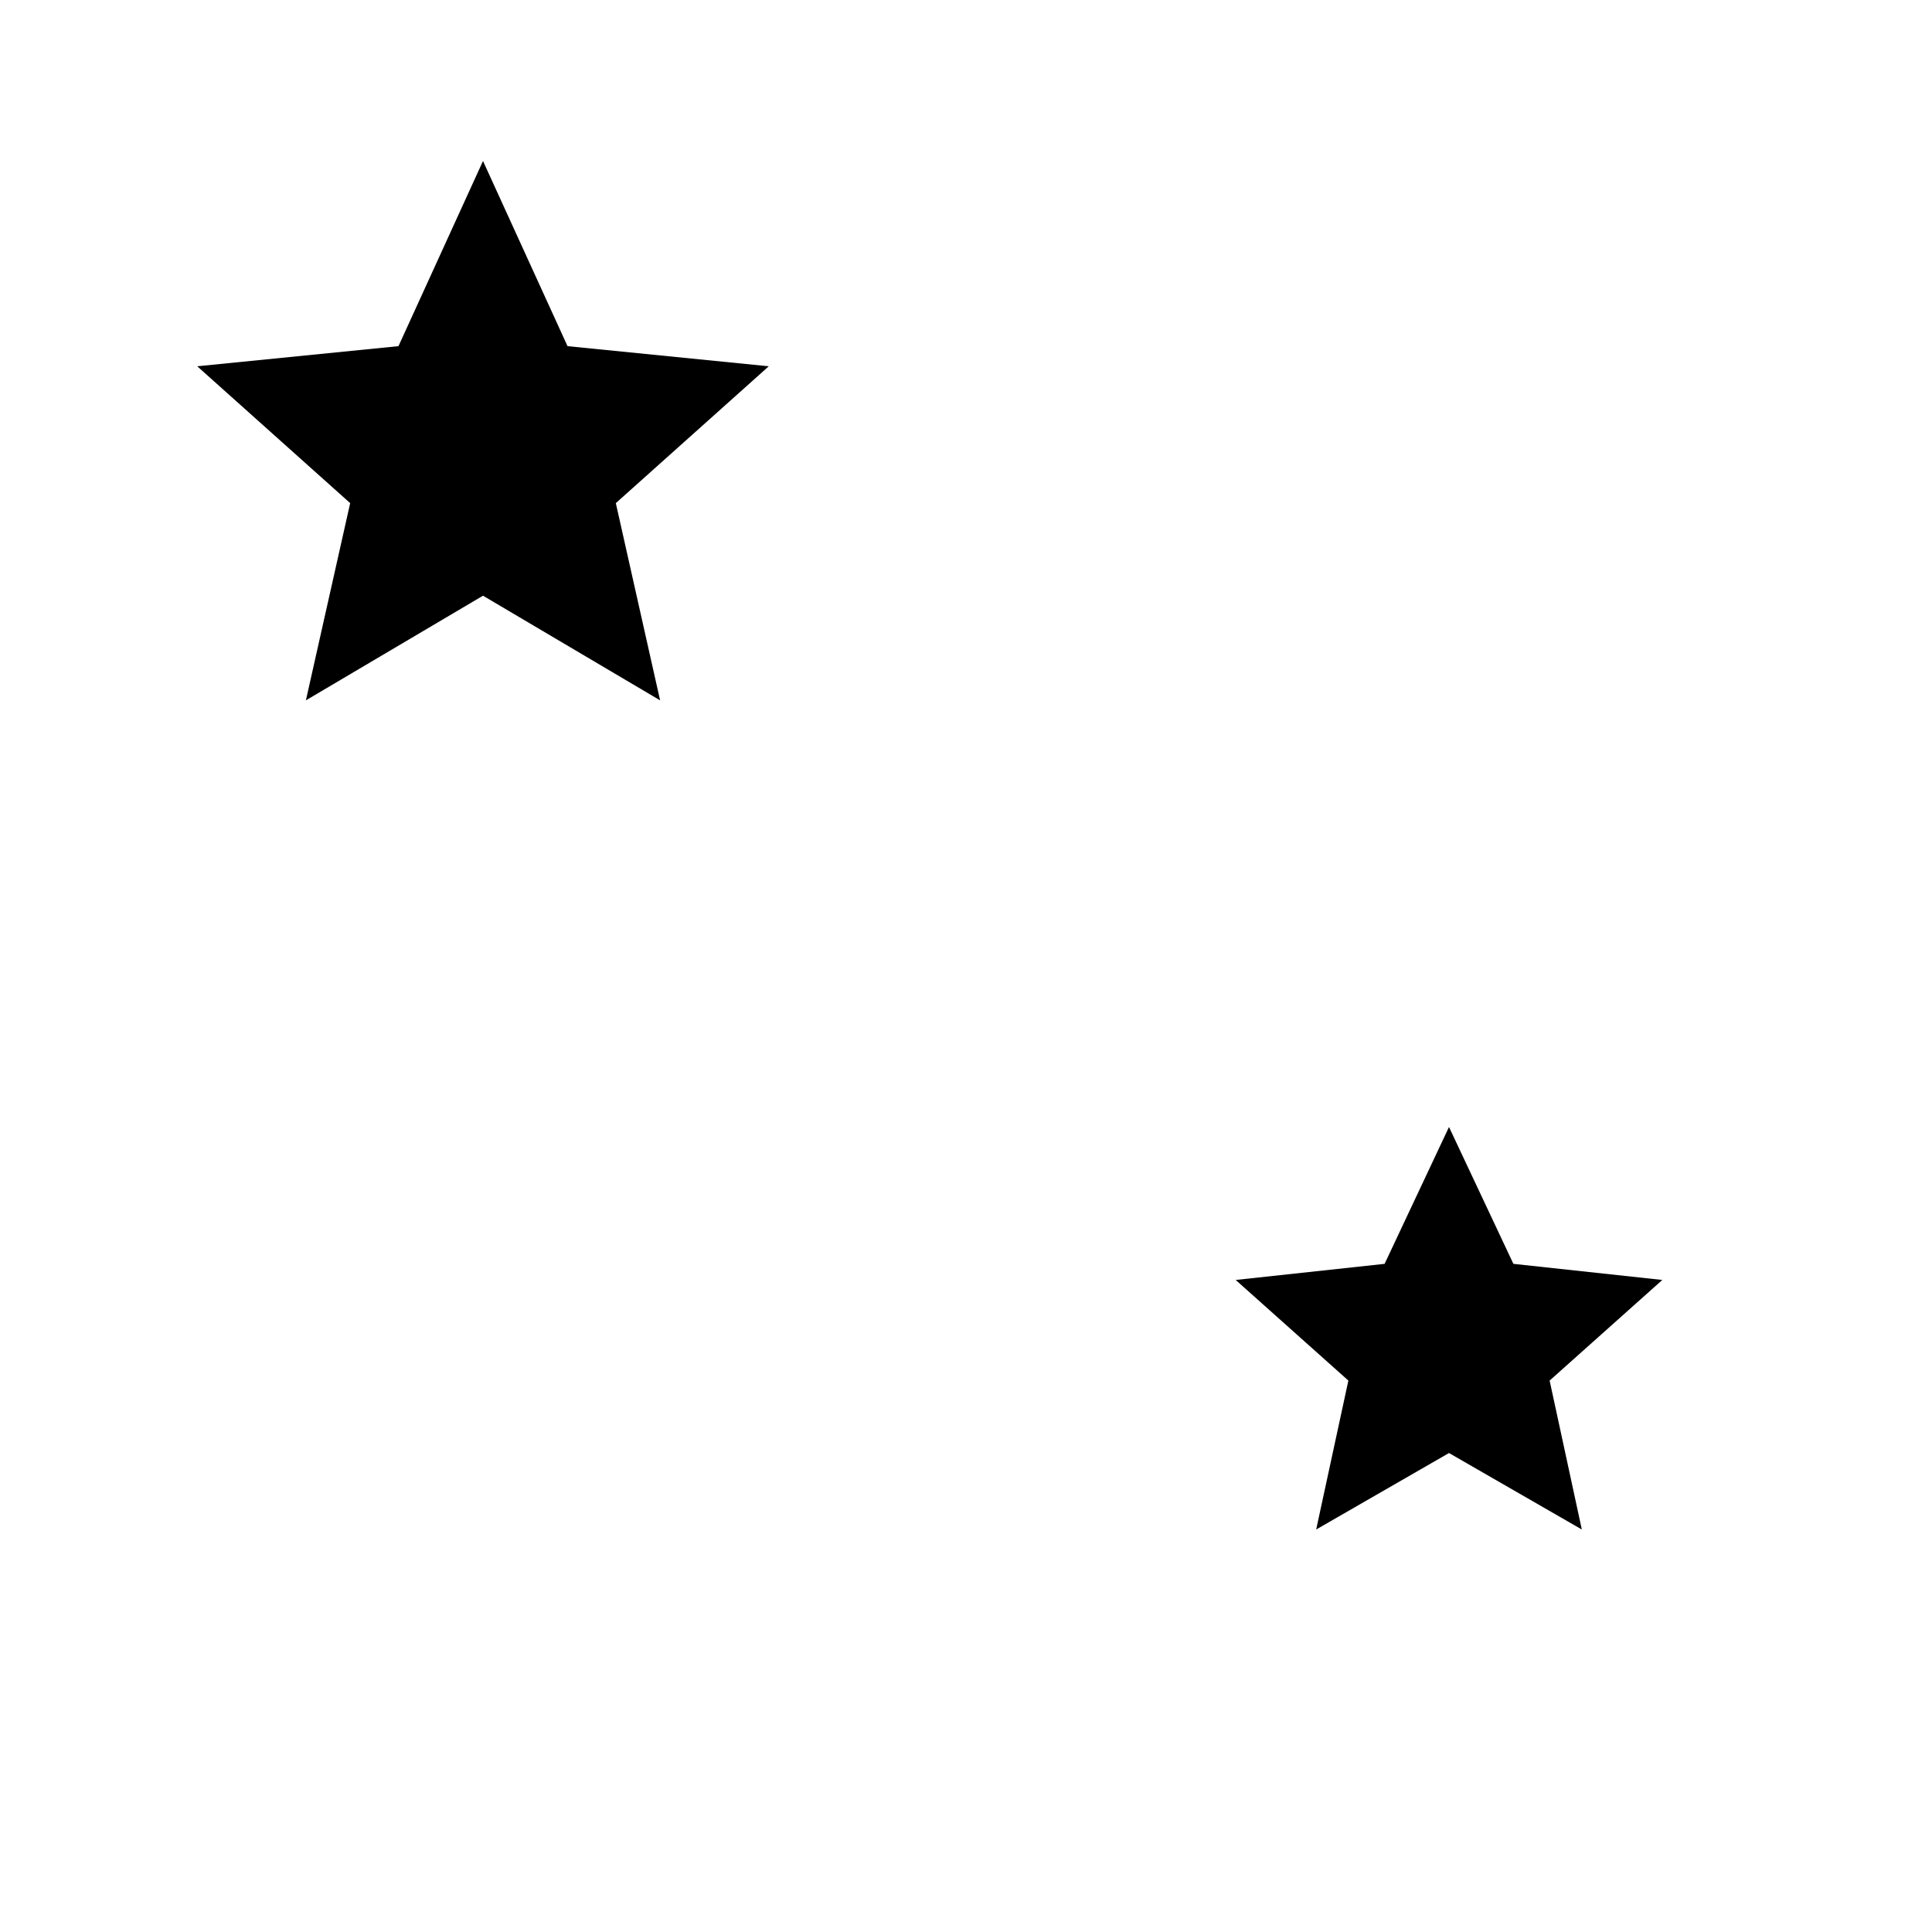
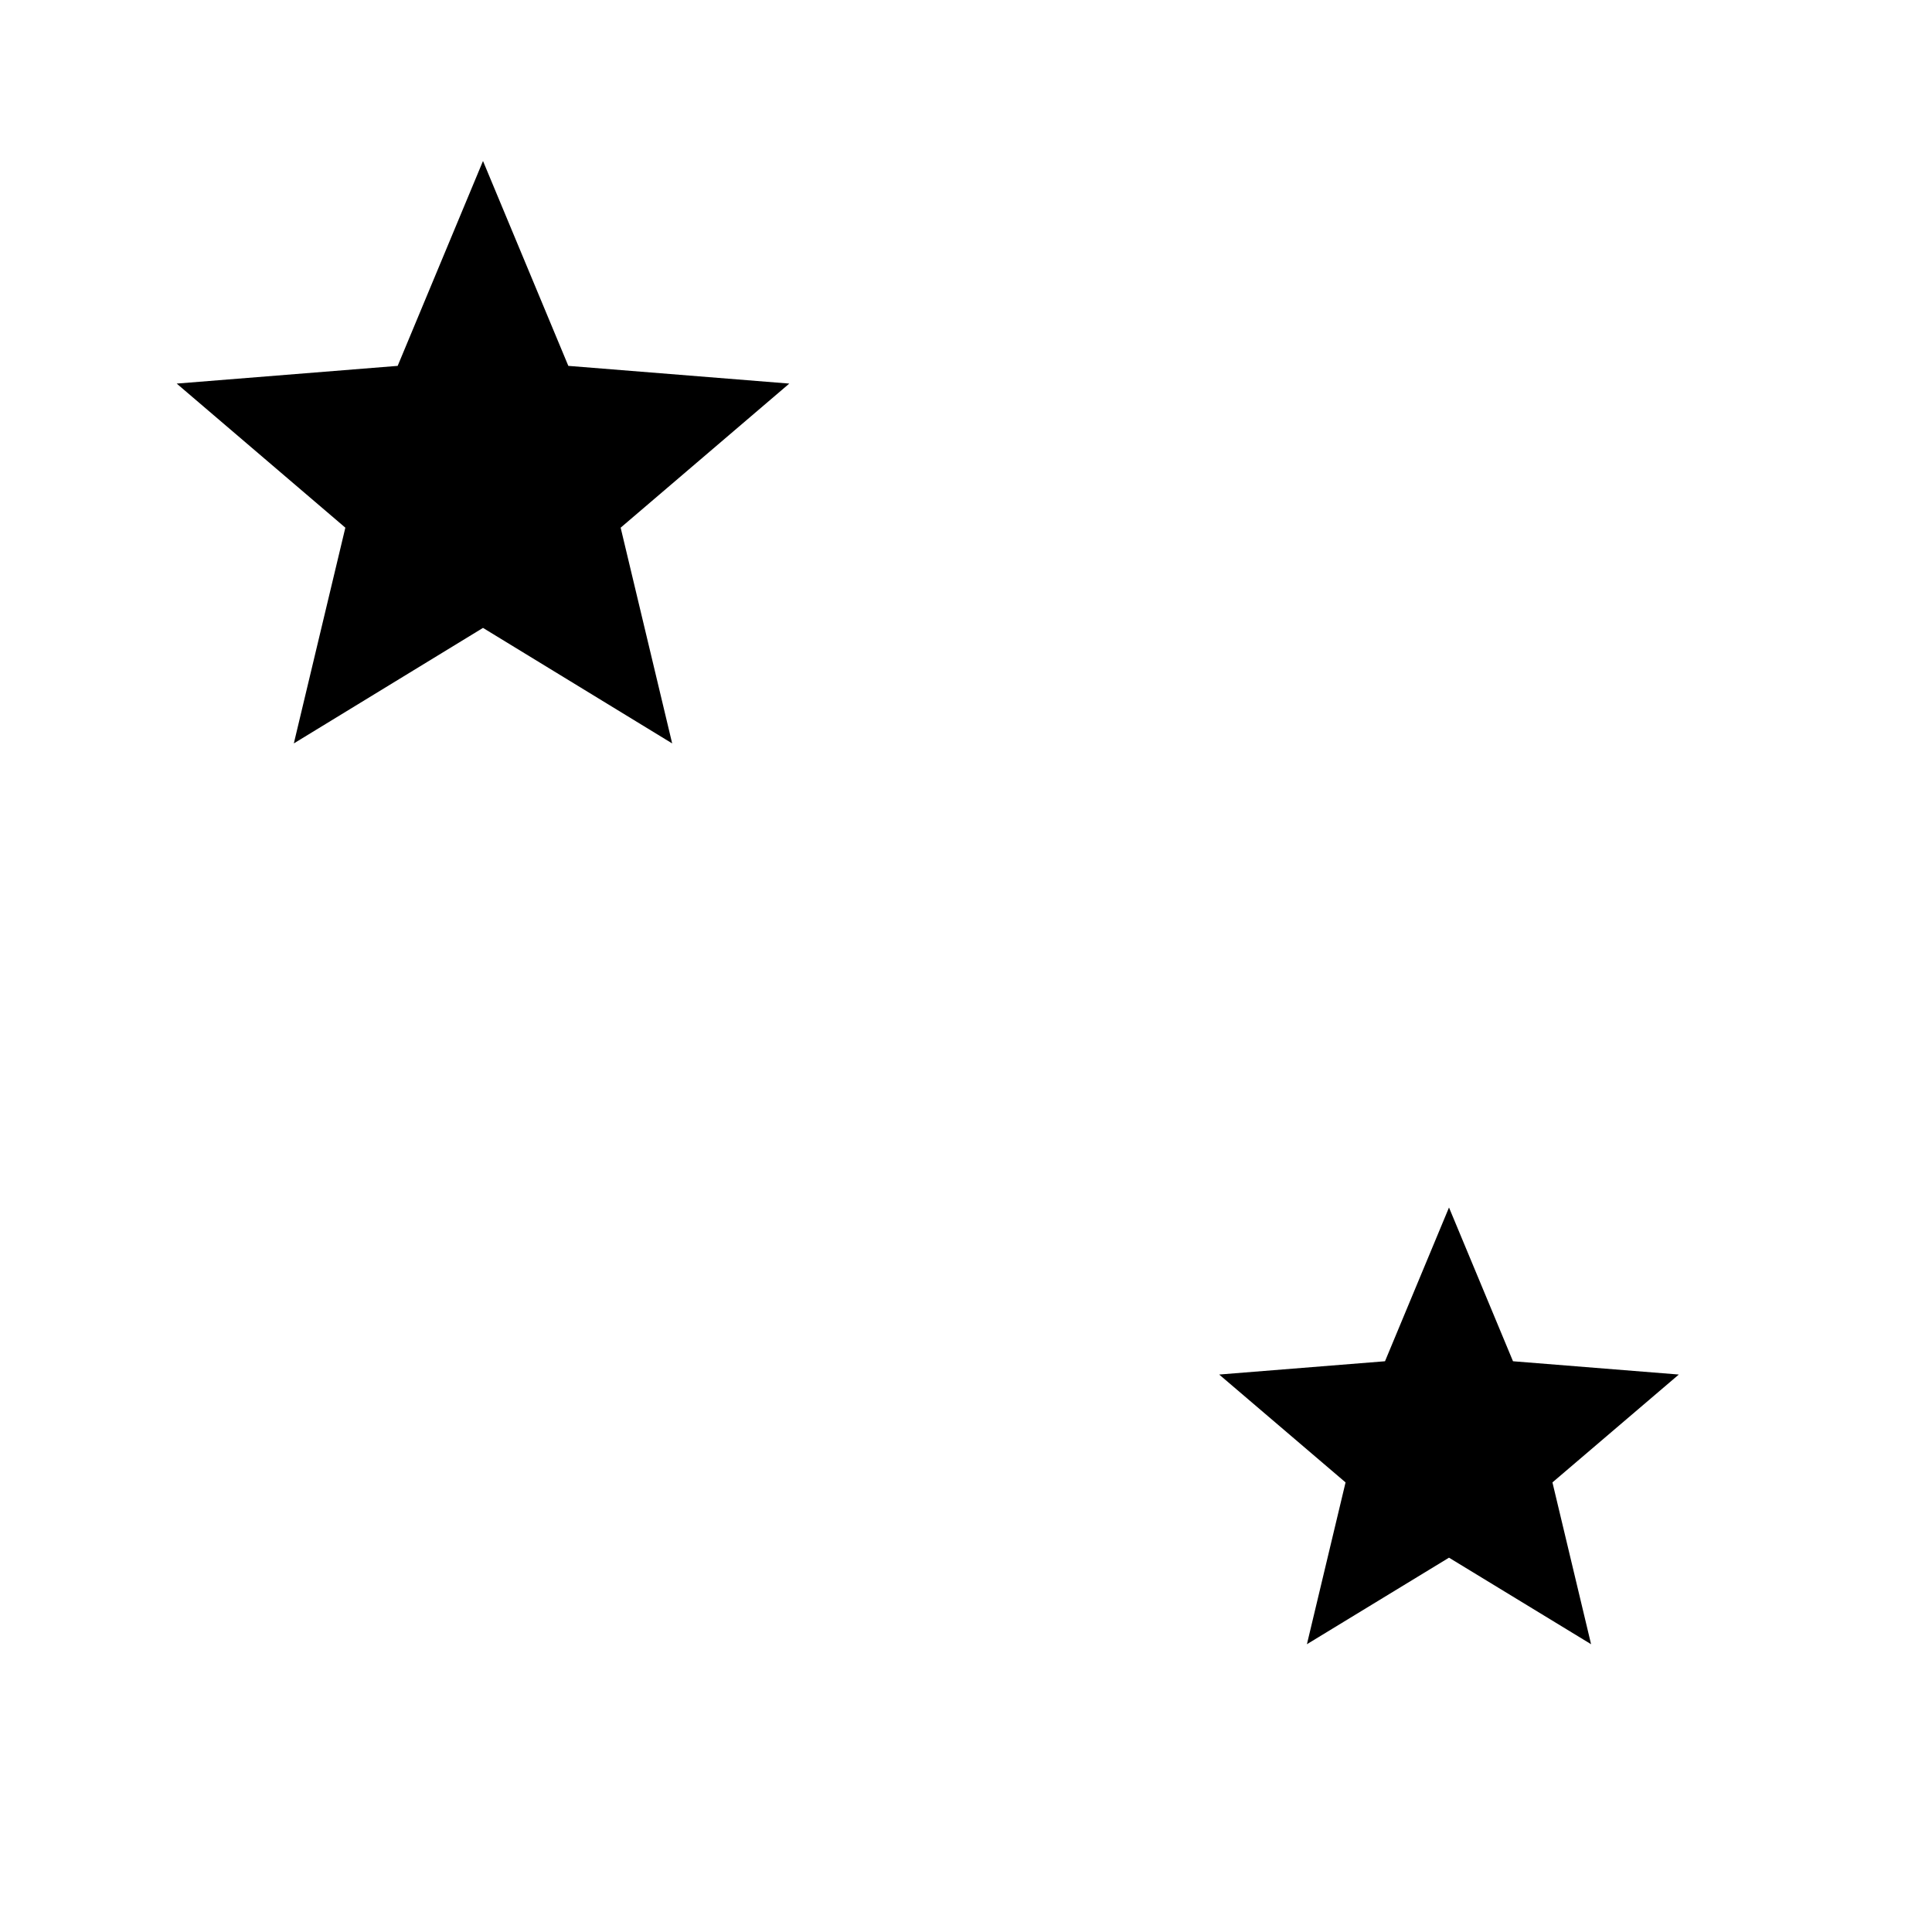
<svg xmlns="http://www.w3.org/2000/svg" width="48" height="48" viewBox="0 0 48 48">
-   <g fill="currentColor">
-     <path d="M12 4l2.1 4.6 5 .5-3.8 3.4 1.1 4.9L12 14.8 7.6 17.4l1.1-4.9L4.9 9.1l5-.5Z" />
-     <path d="M36 28l1.6 3.4 3.7.4-2.8 2.5.8 3.7L36 36.1l-3.3 1.9.8-3.7-2.8-2.5 3.7-.4Z" />
-   </g>
+   <polygon points="12,4 14.12,9.09 19.61,9.53 15.42,13.11 16.7,18.47 12,15.6 7.3,18.47 8.58,13.11 4.39,9.53 9.88,9.09" fill="currentColor" />
+   <polygon points="36,30 37.59,33.82 41.71,34.15 38.57,36.83 39.53,40.85 36,38.7 32.47,40.85 33.43,36.83 30.29,34.15 34.41,33.82" fill="currentColor" />
</svg>
